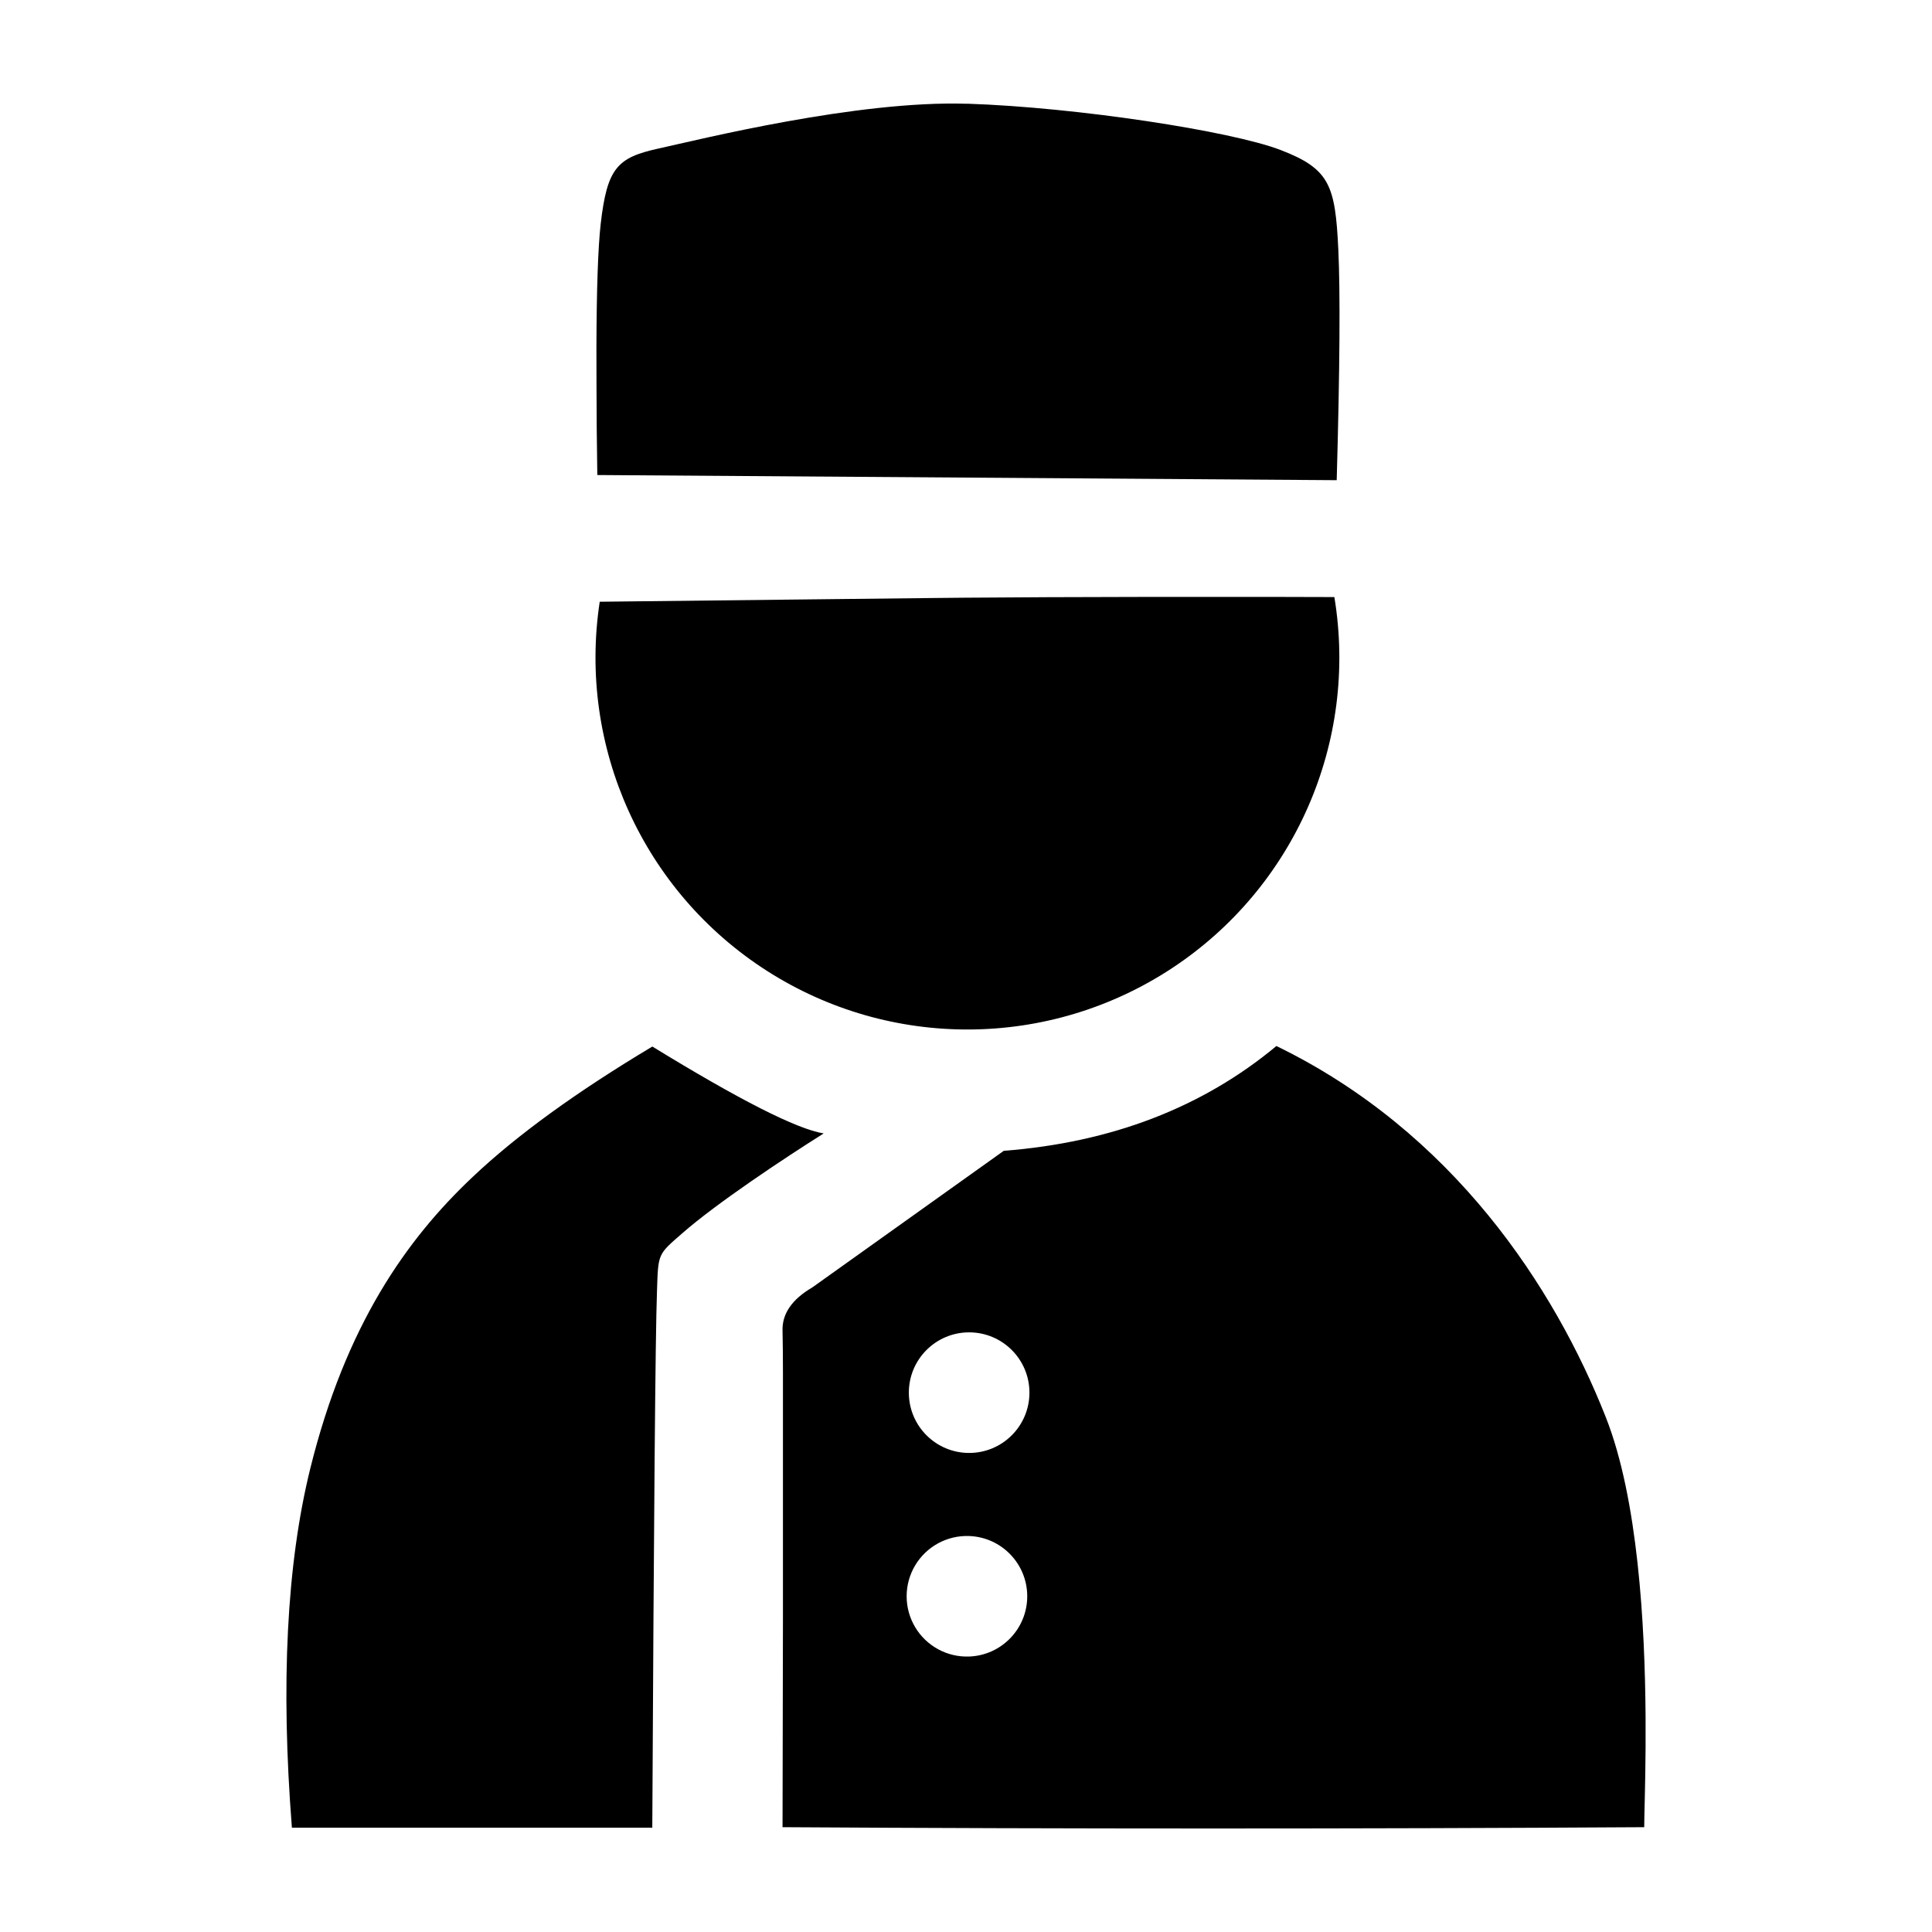
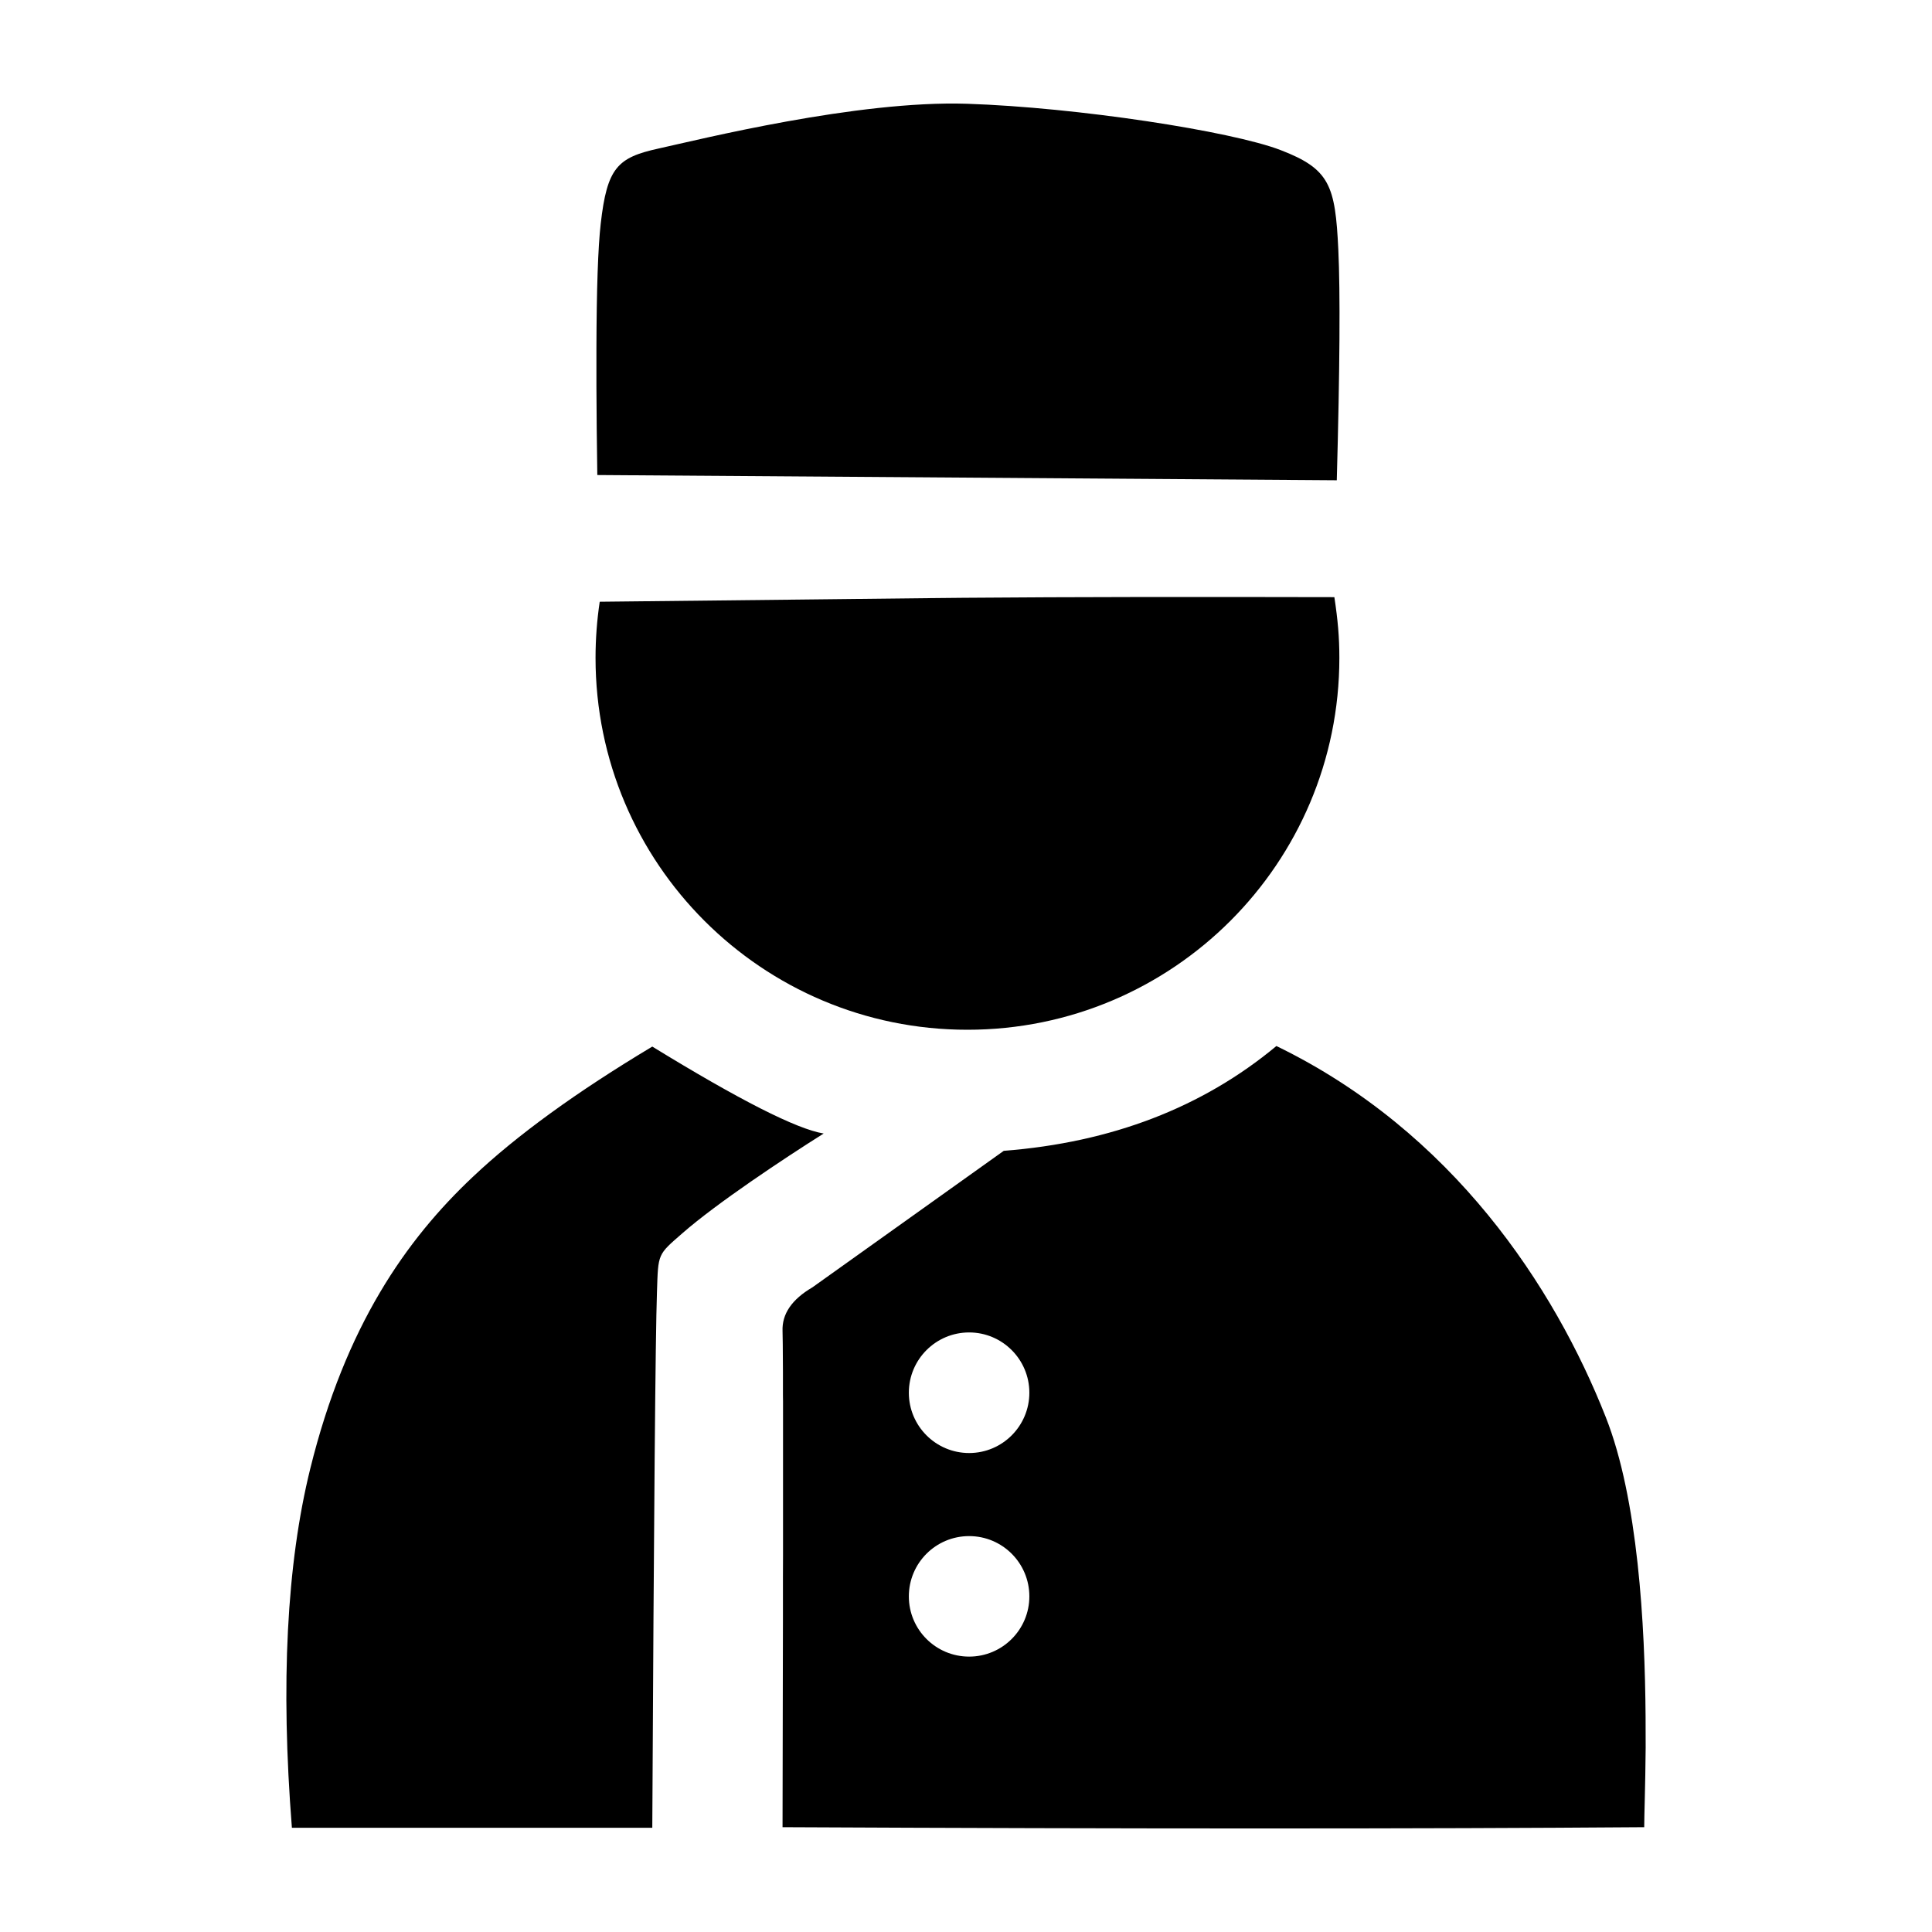
- <svg xmlns="http://www.w3.org/2000/svg" width="24" height="24">
-   <g fill="none" fill-rule="evenodd">
-     <path d="M0 0h24v24H0z" />
-     <path d="M15.856 12.994c2.19 1.064 3.454 2.994 4.091 4.609.402 1.016.487 2.582.495 3.722v.383c-.003.484-.017.847-.017.99a881.33 881.33 0 01-10.704 0l.005-2.578v-.536-2.546a24.656 24.656 0 00-.005-.504c-.008-.212.116-.393.371-.542l2.377-1.696c1.339-.104 2.468-.538 3.387-1.302zM8.103 13c1.084.665 1.794 1.025 2.129 1.08-.496.312-1.329.866-1.753 1.237-.313.273-.302.25-.318.731-.02.552-.038 2.77-.058 6.656H3.626c-.14-1.786-.065-3.273.228-4.46.44-1.78 1.195-2.848 2.017-3.623.547-.518 1.292-1.058 2.232-1.62zm3.936 6.081a.749.749 0 100 1.497.749.749 0 000-1.497zm0-2.53a.749.749 0 100 1.498.749.749 0 000-1.498zm4.537-9.134a4.62 4.62 0 11-9.126.058c1.993-.021 3.095-.036 4.114-.046l.405-.004c.675-.005 1.36-.009 2.296-.01h1.042c.382 0 .802 0 1.27.002zm-4.563-6.129c1.366.045 3.282.34 3.894.575.613.235.68.441.718 1.235.025.528.019 1.484-.02 2.867L7.42 5.901c-.006-.404-.01-.771-.01-1.103l-.001-.47c.002-.74.02-1.255.053-1.546.08-.699.208-.825.719-.937.51-.112 2.466-.6 3.832-.556z" fill="#000" />
+ <svg xmlns="http://www.w3.org/2000/svg" width="24px" height="24px" viewBox="0 0 24 24" version="1.1">
+   <g id="Inclusions/ic_valetparking" stroke="none" stroke-width="1" fill="none" fill-rule="evenodd">
+     <polygon id="Bounds" points="0 0 24 0 24 24 0 24" />
+     <path d="M15.856,12.994 C18.047,14.058 19.31,15.988 19.947,17.603 C20.349,18.619 20.434,20.185 20.442,21.325 L20.443,21.708 C20.439,22.192 20.425,22.555 20.425,22.698 C17.648,22.719 14.08,22.719 9.721,22.698 C9.723,21.723 9.725,20.864 9.726,20.12 L9.726,19.584 C9.726,19.498 9.726,19.414 9.727,19.332 L9.727,17.406 L9.726,17.338 L9.726,17.338 L9.726,17.038 C9.725,16.755 9.723,16.587 9.721,16.534 C9.713,16.322 9.837,16.141 10.092,15.992 L12.469,14.296 C13.808,14.192 14.937,13.758 15.856,12.994 Z M8.103,13.001 C9.187,13.666 9.897,14.026 10.232,14.081 C9.736,14.393 8.903,14.947 8.479,15.318 C8.166,15.591 8.177,15.567 8.161,16.049 C8.142,16.601 8.123,18.82 8.103,22.705 L3.626,22.705 C3.485,20.919 3.561,19.432 3.854,18.245 C4.293,16.466 5.049,15.397 5.871,14.622 C6.418,14.104 7.163,13.564 8.103,13.001 Z M12.039,19.082 C11.625,19.082 11.29,19.417 11.29,19.831 C11.29,20.244 11.625,20.579 12.039,20.579 C12.452,20.579 12.787,20.244 12.787,19.831 C12.787,19.417 12.452,19.082 12.039,19.082 Z M12.039,16.552 C11.625,16.552 11.29,16.888 11.29,17.301 C11.29,17.714 11.625,18.05 12.039,18.05 C12.452,18.05 12.787,17.714 12.787,17.301 C12.787,16.888 12.452,16.552 12.039,16.552 Z M16.576,7.418 C16.619,7.702 16.638,7.915 16.638,8.172 C16.638,10.724 14.569,12.792 12.018,12.792 C9.466,12.792 7.398,10.724 7.398,8.172 C7.398,7.935 7.416,7.702 7.45,7.475 C9.443,7.455 10.545,7.44 11.564,7.43 L11.969,7.426 C12.644,7.421 13.329,7.417 14.265,7.416 L15.307,7.416 C15.689,7.416 16.109,7.417 16.576,7.418 Z M12.013,1.289 C13.379,1.334 15.295,1.629 15.907,1.864 C16.52,2.099 16.587,2.305 16.625,3.099 C16.65,3.627 16.644,4.583 16.606,5.966 L7.42,5.901 C7.414,5.497 7.41,5.13 7.409,4.798 L7.409,4.328 C7.411,3.588 7.429,3.073 7.462,2.782 C7.541,2.083 7.67,1.957 8.181,1.845 C8.691,1.733 10.647,1.245 12.013,1.289 Z" id="valet" fill="#000000" />
  </g>
</svg>
